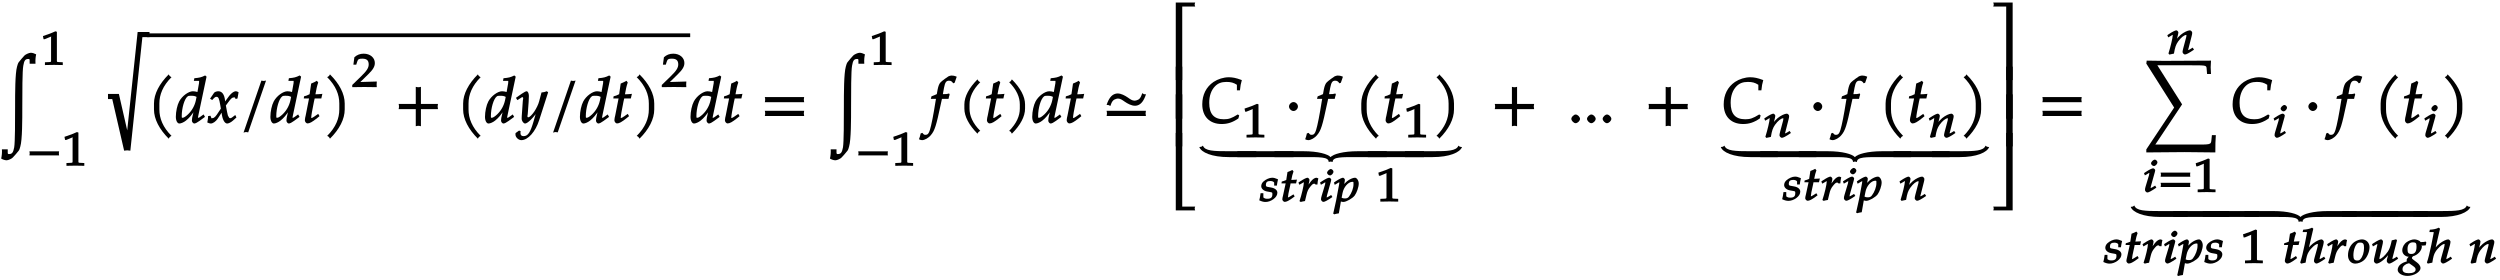
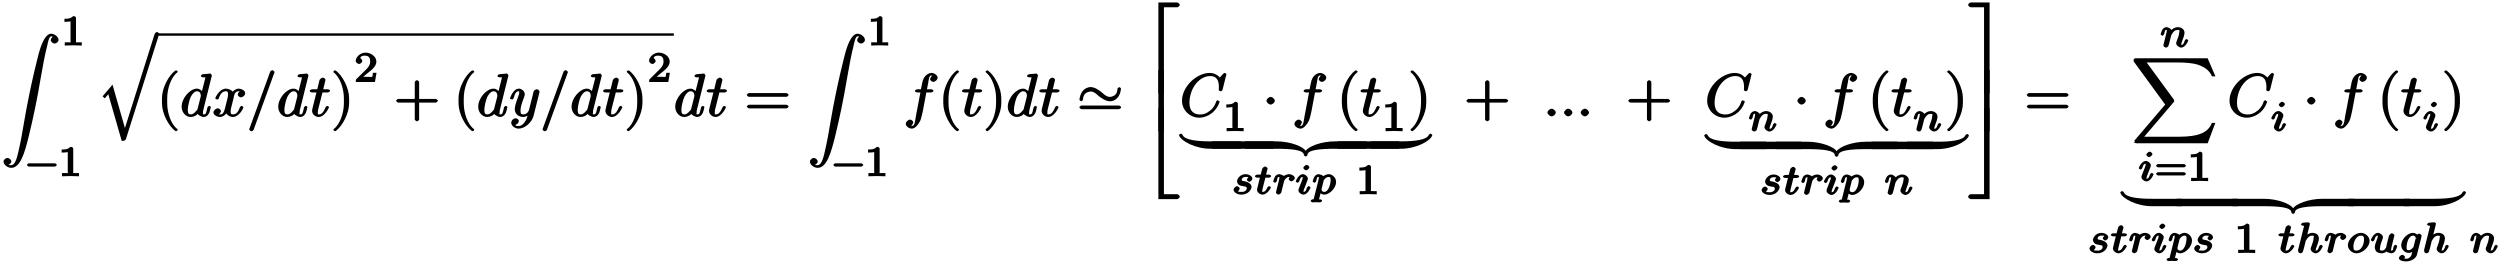
- <svg xmlns="http://www.w3.org/2000/svg" xmlns:xlink="http://www.w3.org/1999/xlink" width="636" height="71px" viewBox="0 0 477 53">
+ <svg xmlns="http://www.w3.org/2000/svg" xmlns:xlink="http://www.w3.org/1999/xlink" width="667px" height="71px" viewBox="0 0 500 53">
  <defs>
    <symbol overflow="visible" id="a">
-       <path d="M7.422-13.094c-.25-.14-.672-.281-.969-.281-.328 0-1.016.313-1.219.531-.406.453-.687.766-1.093 1.281-.141.188-.235.532-.313.813-.375 1.297-.375 5.078-.375 7.625 0 2.61 0 6.813-.172 7.797-.187 1-.406 1.297-1.031 1.281-.297-.016-.172-.25-.203-.906H.937a5.986 5.986 0 01-.14 1.766c.297.187.734.328 1.047.328.312 0 1-.313 1.187-.547.406-.453.703-.75 1.11-1.282.14-.171.234-.515.312-.812.375-1.281.375-5.063.375-7.625 0-2.594 0-6.813.188-7.781.171-1.016.39-1.313 1.03-1.281.282 0 .141.25.188.906h1.11c-.047-.797.031-1.36.125-1.766zm0 0" />
+       <path d="M11.469-15.281c0-.656-.844-1.25-1.5-1.25-.906 0-1.781 1.437-2.438 3.875-.031.125-1.656 6.125-2.984 13.953C4.25 3.125 3.89 5.109 3.5 6.78c-.219.875-.563 2.985-1.531 2.985-.422 0-.594-.047-.594-.047l-.125.031c.375-.016.766-.422.766-.719 0-.39-.485-.719-.766-.719s-.781.313-.781.735c0 .61.797 1.25 1.531 1.25 1.813 0 2.688-2.938 3.531-6.406A155.67 155.67 0 007.875-7.531c.438-2.547.89-4.938 1.297-6.485.14-.578.36-1.984.828-1.984.36 0 .516.188.344.016-.031.015-.438.406-.438.703 0 .406.5.719.781.719.282 0 .782-.313.782-.72zm0 0" />
    </symbol>
    <symbol overflow="visible" id="d">
-       <path d="M9.219-13.766v-.843H6.953L4.875 5h.281L3.375-2.797H1.297v.985h.812L4.375 8.03c.266-.047.422-.062.578-.062.156 0 .328.015.61.062l2.296-21.656h1.36zm0 0" />
+       <path d="M12.39-13.64c0-.126-.296-.376-.437-.376-.172 0-.437.297-.484.454L5.344 5.843h.39L3.063-3.484 1.077-1.156l.438.406.703-.828 2.687 9.344c.563 0 .766-.125.86-.422l6.562-20.75c.063-.172 0-.14 0-.14zm0 0" />
    </symbol>
    <symbol overflow="visible" id="e">
-       <path d="M4.563-8.781l-.188-.14c-.063-.063-.11-.126-.219-.329-1.781 1.781-2.812 3.719-2.812 5.563v1.124c0 1.86 1.031 3.797 2.812 5.579.11-.204.157-.266.219-.329.063-.062.125-.109.313-.203C3.046.844 2.374-.844 2.374-2.562v-1.126c0-1.703.672-3.39 2.313-5.03zm0 0" />
+       <path d="M4.156 2.719c0-.047-.078-.172-.11-.203-1.234-.922-2-3.22-2-5.141v-1c0-1.906.767-4.203 2-5.14a.457.457 0 00.11-.188c0-.063-.25-.25-.312-.25a1.01 1.01 0 00-.203.062C2.312-8.156 1-5.67 1-3.625v1C1-.578 2.313 1.906 3.64 2.906c.016.016.188.063.204.063.062 0 .312-.203.312-.25zm0 0" />
    </symbol>
    <symbol overflow="visible" id="f">
-       <path d="M5.875-8.86l-.219-.187c-.75.375-1.078.438-2.062.531l-.094.5h.75c.281 0 .25-.046.25.157 0 .109 0 .203-.016.296L4.188-5.89a3.109 3.109 0 00-.875-.14c-.829 0-2.063.906-2.61 1.937-.375.703-.64 1.938-.64 2.938C.063-.375.374.125.734.125c.313 0 .86-.234 1.266-.563.64-.515 1.031-.984 1.844-2.187l-.25-.094-.266 1.078c-.14.532-.203.907-.203 1.22 0 .25.25.546.453.546.219 0 .594-.203 1-.5l1.047-.766-.266-.468-.656.468c-.172.125-.25.172-.36.172-.093 0-.046.031-.046-.14 0-.094.031-.204.11-.547l1.515-7.157zM4.031-5.03l-.14.703A5.233 5.233 0 012.375-1.61c-.422.39-.781.64-1.016.64-.187 0-.171-.031-.171-.328 0-1.516.515-3.281 1.109-3.734.156-.125.281-.14.61-.14.53 0 .765.03 1.109.218zm0 0" />
+       <path d="M6.297-8.203s-.125-.36-.281-.36c-.188 0-1.313.11-1.516.141-.094 0-.375.203-.375.36 0 .14.313.265.484.265.579 0 .407-.047.407.078l-.047.235-.719 2.828h.406c-.218-.438-.765-.89-1.297-.89-1.406 0-3.078 1.89-3.078 3.64 0 1.125.86 2.031 1.781 2.031.25 0 .97-.078 1.422-.61.032.094.657.61 1.22.61.421 0 .827-.297 1.015-.688l.062-.093c.203-.438.297-1.094.297-1.094l.063-.094c0-.11-.297-.25-.329-.25-.125 0-.343.188-.375.344-.203.781-.218 1.36-.703 1.36-.328 0-.171-.188-.171-.422 0-.282.03-.375.078-.579l1.718-6.906zm-2.188 4.11c0 .062-.015.14-.03.202l-.595 2.344c-.062.203 0 .14-.187.344-.531.656-.875.812-1.203.812-.594 0-.578-.53-.578-1 0-.593.328-1.968.593-2.515.375-.703.782-1.11 1.266-1.11.766 0 .734.844.734.922zm0 0" />
    </symbol>
    <symbol overflow="visible" id="g">
-       <path d="M5.875-5.875c-.14-.078-.344-.156-.453-.156-.469 0-1.063.468-1.797 1.578l-.453.656.25.094-.078-.578c-.14-1.188-.594-1.75-1.297-1.75-.313 0-.688.14-.797.297L.484-4.61l.407.25c.437-.485.578-.61.812-.61.39 0 .516.36.719 1.532l.125.718-.438.656C1.594-1.25 1.297-.905.953-.905c-.172 0-.172.078-.203.015l-.188-.468-.453.062c0 .36-.03.516-.093.89-.032.141-.047.173-.063.329.219.125.531.203.672.203.39 0 .953-.375 1.328-.938l.906-1.406-.234-.094.125.829c.172 1.015.578 1.609 1 1.609.266 0 .75-.234 1.125-.578l.64-.578-.218-.469c-.578.453-.766.61-.953.61-.188 0-.25-.094-.453-.5.015.046-.11-.407-.172-.75L3.5-3.313l.39-.532c.563-.765.782-1.015 1.157-1.015.187 0 .187-.032.312.312l.36-.11.203-1.171zm0 0" />
+       <path d="M6.484-4.625c0-.625-.89-.922-1.296-.922-.688 0-1.25.672-1.235.61-.125-.36-.969-.61-1.312-.61-1.235 0-2.125 1.672-2.125 1.969 0 .125.468.219.468.219l-.125.03c.094 0 .329-.155.344-.25.406-1.28 1.016-1.437 1.422-1.437.219 0 .438-.03.438.672 0 .36-.204 1.172-.641 2.844-.203.734-.406 1.11-.938 1.11-.078 0-.218.03-.218.03-.079.016.375-.374.375-.703 0-.328-.454-.546-.641-.546-.36 0-.86.437-.86.828 0 .547.797.906 1.329.906.797 0 1.36-.86 1.39-.938l-.343-.093c.156.437.78 1.031 1.5 1.031 1.234 0 2.109-1.672 2.109-1.969 0-.11-.297-.25-.344-.25-.11 0-.328.188-.36.266-.39 1.281-1 1.437-1.374 1.437-.469 0-.469-.25-.469-.656 0-.266.063-.531.203-1.062l.406-1.625c.063-.313.157-1.282.985-1.282a.604.604 0 00.187-.046c.079 0-.359.421-.359.718 0 .188.328.547.656.547.266 0 .828-.344.828-.828zm0 0" />
    </symbol>
    <symbol overflow="visible" id="h">
-       <path d="M4.86-8.031c-.11.015-.204.031-.313.031-.094 0-.203-.016-.39-.063L.75 1.86c.297-.093.406-.109.5-.109.11 0 .203.016.39.063l3.407-9.891zm0 0" />
+       <path d="M5.516-8.86c0-.124-.297-.374-.438-.374-.11 0-.39.203-.422.296L.438 2.626c.093-.156.03-.031.03 0 0 .125.313.36.438.36.11 0 .39-.188.422-.282L5.531-8.859c-.078.156-.015.03-.015 0zm0 0" />
    </symbol>
    <symbol overflow="visible" id="i">
-       <path d="M3.703-5.516c-.453.047-.86.063-1.156.063.172-.984.297-1.578.531-2.25l-.25-.328a7.16 7.16 0 01-1.094.531l-.296 2.031c-.391.203-.704.328-1.063.407l-.047.406h1l-.64 3.25C.625-1.11.53-.813.53-.5c0 .297.266.61.5.61.422 0 .922-.282 1.86-1.032.218-.172.14-.125.437-.36l-.25-.437-.672.469c-.36.25-.484.313-.625.313-.093 0-.031.046-.031-.11 0-.297.156-1.234.516-3l.14-.61h1.266l.203-.89zm0 0" />
+       <path d="M4.14-5.156c0-.125-.312-.266-.53-.266H2.78c.39-1.562.453-1.797.453-1.875 0-.203-.328-.453-.53-.453-.032 0-.579.14-.688.563l-.422 1.765H.64c-.25 0-.563.14-.563.36 0 .156.297.28.531.28h.813C.594-1.515.547-1.311.547-1.093c0 .64.656 1.219 1.312 1.219 1.22 0 2.079-1.875 2.079-1.969 0-.11-.282-.25-.329-.25-.109 0-.328.172-.375.297C2.72-.547 2.281-.39 1.875-.39c-.25 0-.172-.03-.172-.421 0-.282.016-.375.063-.579l.859-3.39h.953c.25 0 .563-.125.563-.375zm0 0" />
    </symbol>
    <symbol overflow="visible" id="j">
-       <path d="M4.094-2.563v-1.124c0-1.844-1.016-3.782-2.813-5.563-.11.203-.156.266-.218.328-.063.047-.125.094-.313.203 1.64 1.64 2.313 3.328 2.313 5.031v1.126C3.063-.845 2.39.844.75 2.484c.188.094.25.141.313.204.062.062.109.124.218.328 1.797-1.782 2.813-3.72 2.813-5.579zm0 0" />
+       <path d="M3.64-2.625v-1c0-2.047-1.328-4.531-2.64-5.516a.774.774 0 00-.203-.062c-.063 0-.313.187-.313.25 0 .031.079.172.094.187 1.25.938 2.016 3.235 2.016 5.141v1c0 1.922-.766 4.219-2.016 5.14-.015.032-.094.157-.094.204 0 .047.25.25.313.25A.774.774 0 001 2.906c1.313-1 2.64-3.484 2.64-5.531zm0 0" />
    </symbol>
    <symbol overflow="visible" id="l">
-       <path d="M8.266-2.766a1.332 1.332 0 01-.047-.359c0-.11.015-.234.062-.484h-3.25v-3.266c-.25.063-.375.078-.484.078-.125 0-.25-.016-.5-.078v3.266H.78c.063.25.063.375.063.484 0 .125 0 .25-.063.5h3.266V.641c.25-.063.375-.079.5-.079.11 0 .234.016.484.079v-3.266h3.25zm0 0" />
+       <path d="M8.828-3.125c0-.125-.312-.36-.437-.36H5.078v-3.374c0-.141-.297-.375-.422-.375-.14 0-.453.234-.453.375v3.375H.906c-.125 0-.437.234-.437.359 0 .14.312.375.437.375h3.297V.625c0 .125.313.36.453.36.125 0 .422-.235.422-.36V-2.75h3.313c.125 0 .437-.234.437-.375zm0 0" />
    </symbol>
    <symbol overflow="visible" id="m">
-       <path d="M5.953-5.875l-.203-.156c-.375.14-.64.203-1.016.234l-.453 1.703c-.14.563-.531 1.344-.922 1.938-.421.61-.89 1.094-1.156 1.094-.265 0-.11-.438-.094-.594l.172-2.328c.031-.36.047-.829.047-1.157 0-.53-.219-.89-.422-.89-.156 0-.422.125-1 .515L-.14-4.78l.266.437.734-.453c.063-.047.125-.11.204-.11.312 0 .125.485.109.673L.969-1.328l-.016.484c-.015.5.36.969.656.969.454 0 1.547-1.047 2.438-2.39l-.234-.094-.579 2.03c-.609 2.126-1.078 2.86-1.906 2.86-.422 0-.61-.187-.61-.61 0-.062.016-.155.032-.343l-.297-.11-.672.485c-.015.156-.015.219-.015.281 0 .516.578 1.063 1.125 1.063 1.265 0 2.703-1.61 3.406-3.828L6-5.828zm0 0" />
+       <path d="M6.047-4.953c0-.219-.36-.469-.531-.469-.125 0-.454.11-.641.406-.016.047-.11.407-.156.625l-.235.954-.546 2.156c-.047.187-.36.89-1.141.89-.61 0-.547-.39-.547-.843 0-.547.203-1.282.61-2.344.187-.485.234-.625.234-.86 0-.53-.578-1.109-1.172-1.109C.782-5.547.14-3.687.14-3.578c0 .125.484.219.484.219l-.14.03c.124 0 .328-.155.39-.343.313-1.125.61-1.344 1.016-1.344.093 0 .093-.14.093.25 0 .297-.125.61-.203.829-.484 1.265-.687 1.953-.687 2.515 0 1.063.953 1.547 1.656 1.547.469 0 1-.234 1.344-.563L3.75-.53c-.156.61-.234 1.11-.719 1.734-.312.406-.61.719-1.172.719-.156 0-.515.094-.656-.234-.062 0 .234-.032.406-.188.11-.094.297-.36.297-.578 0-.375-.515-.547-.64-.547-.282 0-.875.313-.875.906 0 .594.734 1.172 1.468 1.172 1.235 0 2.657-1.219 3-2.578L6-4.688c.047-.171.047-.187.047-.265zm0 0" />
    </symbol>
    <symbol overflow="visible" id="n">
-       <path d="M8.266-4.078a1.419 1.419 0 01-.047-.36c0-.109.015-.234.062-.484h-7.5c.063.25.063.375.063.484 0 .125 0 .235-.063.5h7.5zm0 2.625a1.332 1.332 0 01-.047-.36c0-.109.015-.234.062-.484h-7.5c.063.25.063.375.063.485 0 .125 0 .25-.063.5h7.5zm0 0" />
+       <path d="M8.828-4.281c0-.125-.312-.375-.437-.375H.906c-.125 0-.437.25-.437.375 0 .14.312.375.437.375h7.485c.125 0 .437-.235.437-.375zm0 2.328c0-.14-.312-.375-.437-.375H.906c-.125 0-.437.234-.437.375 0 .125.312.36.437.36h7.485c.125 0 .437-.235.437-.36zm0 0" />
    </symbol>
    <symbol overflow="visible" id="o">
-       <path d="M4.938-8.875c-.204-.094-.547-.156-.844-.156-.125 0-.422.078-.578.156-.125.063-1.204.828-1.485 1.125-.265.25-.437.703-.578 1.39l-.156.876c-.36.171-.61.265-1.016.421l-.125.485h.985l-.094.531C.687-1.703.25.516-.016 1.343c-.218.704-.421.938-.859.938-.266 0-.313-.047-.578-.375l-.328.11c-.078.375-.203.859-.328 1.109.171.11.453.172.593.172.485 0 1.235-.406 1.688-.969.734-.86 1.016-1.781 1.906-5.984.063-.297.156-.656.203-.922h1.25c.063-.36.156-.64.219-.813l-.11-.234-.156.063c-.28.078-.406.078-1 .078h-.03l.218-1.204c.203-1.03.406-1.359.953-1.359.36 0 .578.14.797.5l.281-.11.313-.905.078-.235zm0 0" />
+       <path d="M6.797-7.734c0-.547-.75-.954-1.234-.954-.407 0-1.36.344-1.72 1.532-.077.25-.109.36-.374 1.734h-.64c-.235 0-.563.14-.563.36 0 .156.296.28.53.28h.563L2.484-.186c-.218 1.156-.218 2.109-.828 2.109-.047 0-.218.031-.218.031.187-.016.484-.578.484-.766 0-.265-.406-.546-.625-.546-.313 0-.86.406-.86.859 0 .531.72.953 1.22.953.655 0 1.312-.844 1.687-1.61.172-.343.5-1.89.515-1.968l.688-3.656h.875c.234 0 .547-.125.547-.375 0-.125-.313-.266-.516-.266h-.781c.11-.547.094-.531.234-1.219.047-.25.157-1.015.219-1.156l.063-.094c.109-.218.125-.265.375-.265.046 0 .203-.047.218-.031-.156.03-.484.578-.484.75 0 .28.422.546.64.546.313 0 .86-.39.86-.843zm0 0" />
    </symbol>
    <symbol overflow="visible" id="p">
-       <path d="M4.203-7.828a.735.735 0 01-.187-.14c-.063-.063-.11-.126-.22-.329-1.593 1.61-2.5 3.266-2.5 4.781v.797c0 1.516.907 3.172 2.5 4.781.11-.203.157-.265.22-.328.062-.062.125-.109.312-.203C2.875.063 2.281-1.344 2.281-2.719v-.797c0-1.39.594-2.78 2.047-4.25zm0 0" />
+       <path d="M8.828-1.813c0-.125-.312-.359-.437-.359H.906c-.125 0-.437.235-.437.36 0 .14.312.375.437.375h7.485c.125 0 .437-.235.437-.375zm-.031-3.75c0-.093-.266-.28-.328-.28-.094 0-.36.187-.36.265-.093 1.031-.39 1.39-1.203 1.64-.11.032-.234.047-.343.047-.625 0-1.063-.437-1.579-.875-.64-.546-1.5-1.093-2.28-1.093-.157 0-.329.03-.485.078C1.203-5.484.625-4.61.484-3.313c0 .094.282.282.36.282.078 0 .328-.188.328-.25.11-1.047.406-1.406 1.219-1.64.125-.032.234-.048.343-.048.625 0 1.063.422 1.563.875.656.532 1.531 1.078 2.297 1.078.156 0 .328-.015.5-.062 1-.297 1.578-1.188 1.703-2.485zm0 0" />
    </symbol>
    <symbol overflow="visible" id="q">
-       <path d="M3.766-2.719v-.797c0-1.515-.907-3.171-2.516-4.78-.11.202-.156.265-.203.327-.063.063-.125.11-.313.203 1.438 1.47 2.032 2.86 2.032 4.25v.797c0 1.375-.594 2.781-2.032 4.25.188.094.25.14.313.203.047.063.094.125.203.329C2.86.452 3.766-1.204 3.766-2.72zm0 0" />
+       <path d="M7.922-17.703c0-.203-.344-.485-.547-.485H3.641V0H4.75v-17.219h2.625c.203 0 .547-.281.547-.484zm0 0" />
    </symbol>
    <symbol overflow="visible" id="r">
-       <path d="M8.266-1.453a1.332 1.332 0 01-.047-.36c0-.109.015-.234.062-.484h-7.5c.063.25.063.375.063.485 0 .125 0 .25-.063.5h7.5zm-.157-4c-.078 0-.156-.016-.234-.031-.063-.032-.047-.032-.281-.188C7.25-4.656 7-4.438 6.437-4.282c-.109.032-.203.048-.296.048-.5 0-.875-.297-1.297-.594-.563-.39-1.297-.781-1.938-.781-.14 0-.297.015-.453.062-.75.203-1.281.938-1.672 2.125.266 0 .344.016.422.047.078.016.047.016.281.172.329-1 .61-1.235 1.172-1.39a.885.885 0 01.281-.048c.5 0 .86.297 1.297.594.563.39 1.297.781 1.954.781.14 0 .296-.015.453-.062.734-.203 1.265-.922 1.656-2.125zm0 0" />
+       <path d="M4.75-.125v-12.094H3.64V0h1.11zm0 0" />
    </symbol>
    <symbol overflow="visible" id="s">
-       <path d="M5.078-14.781H1.562V0h1.235v-14.031h2.469c-.079-.203-.094-.281-.094-.375 0-.078.016-.172.094-.375zm0 0" />
+       <path d="M7.922-.484c0-.204-.344-.5-.547-.5H4.75v-17.203H3.64V0h3.735c.203 0 .547-.281.547-.484zm0 0" />
    </symbol>
    <symbol overflow="visible" id="t">
-       <path d="M2.672-9.938h-1.11V0h1.235v-9.938zm0 0" />
+       <path d="M9.281-8.438c0-.03-.219-.25-.328-.25a.701.701 0 00-.328.172l-.672.75c0 .016-.672-.921-2-.921-2.672 0-5.562 2.765-5.562 5.546C.39-1.17 2.016.266 3.844.266c1.031 0 2.078-.516 2.703-1.063C7.657-1.78 7.922-2.969 7.922-3c0-.125-.203-.031-.203-.031l-.125-.219c-.078 0-.344.156-.36.25-.109.344-.328 1.094-1.156 1.797-.812.672-1.422.828-2.047.828-1.078 0-2.156-.484-2.156-2.344 0-.687.188-2.531 1.39-3.922C4-7.5 4.986-8.062 6.048-8.062c1.219 0 1.719.796 1.719 2.187 0 .469-.032.484-.032.61 0 .109.329.25.375.25.157 0 .36-.157.407-.376zm0 0" />
    </symbol>
    <symbol overflow="visible" id="u">
-       <path d="M5.219-.125a.648.648 0 01-.047-.25c0-.078.016-.156.094-.36h-2.47V-14.78H1.564V0h3.703zm0 0" />
+       <path d="M2.484-3.125c0-.344-.468-.766-.828-.766-.343 0-.828.422-.828.766 0 .36.485.766.828.766.36 0 .828-.407.828-.766zm0 0" />
    </symbol>
    <symbol overflow="visible" id="v">
-       <path d="M7.781-8.219c-.922-.344-1.593-.484-2.328-.484-.984 0-2.078.344-2.906.89C1.14-6.859.39-5.358.39-3.53c0 2.328 1.421 3.75 3.703 3.75C5.25.219 6.187-.094 7.28-.844l.157-.578-.266-.187c-1.234.765-1.75.921-2.672.921-1.89 0-2.781-1.015-2.781-3.14 0-1.328.375-2.406 1.11-3.156.546-.563 1.218-.829 2.171-.829.86 0 1.36.141 2 .547v1.063h.578c.078-.813.172-1.328.36-1.953zm0 0" />
+       <path d="M12.172 3.375V2.031H6.094C3.359 2.031.875 1.766.484.72.47.656.234.484.156.484c-.078 0-.36.204-.36.282 0 .015.063.14.032.125.406 1.093 3.235 2.625 6.266 2.625h6.078zm0 0" />
    </symbol>
    <symbol overflow="visible" id="w">
-       <path d="M2.516-3.125c0-.422-.407-.844-.844-.844-.422 0-.86.422-.86.844 0 .438.438.86.86.86.437 0 .844-.422.844-.86zm0 0" />
+       <path d="M12.078 3.375V2.031H-.203v1.485h12.281zm0 0" />
    </symbol>
    <symbol overflow="visible" id="x">
-       <path d="M10.563 2.11h-5.11C2.531 2.11.875 2.062.516 1.046c-.235.156-.204.172-.282.203-.078.016-.156.031-.406.063.36 1.015 2.36 1.921 5.625 1.921h5.25V2.11zm0 0" />
+       <path d="M23.938 2.031h-6.032c-2.984 0-5.468 1.094-5.937 1.906C11.484 3.125 9 2.032 6.03 2.032H-.203v1.485H6.03c3.094 0 5.578.218 5.578 1.25 0 .093.266.296.36.296.078 0 .344-.203.344-.296 0-1.032 2.484-1.25 5.593-1.25h6.235V2.03zm0 0" />
    </symbol>
    <symbol overflow="visible" id="y">
-       <path d="M10.578 3.094v-.985H-.14v1.125h10.72zm0 0" />
+       <path d="M12.156.766c0-.079-.265-.282-.344-.282-.078 0-.328.172-.343.235-.39 1.047-2.86 1.312-5.594 1.312H-.203v1.485h6.078c3.031 0 5.844-1.532 6.25-2.625-.031.015.031-.11.031-.125zm0 0" />
+     </symbol>
+     <symbol overflow="visible" id="E">
+       <path d="M2.484-.766c0-.343-.468-.765-.828-.765-.343 0-.828.422-.828.765 0 .344.485.766.828.766.36 0 .828-.422.828-.766zm0 0" />
+     </symbol>
+     <symbol overflow="visible" id="G">
+       <path d="M4.328-.125v-18.063H.594c-.203 0-.563.282-.563.485s.36.484.563.484h2.625V0h1.11zm0 0" />
+     </symbol>
+     <symbol overflow="visible" id="H">
+       <path d="M4.14-12.219H3.22V0h1.11v-12.219zm0 0" />
+     </symbol>
+     <symbol overflow="visible" id="I">
+       <path d="M4.328-.125v-18.063h-1.11V-.983H.595c-.203 0-.563.296-.563.5 0 .203.36.484.563.484h3.734zm0 0" />
+     </symbol>
+     <symbol overflow="visible" id="J">
+       <path d="M16.578 1.297h-.453c-.516 1.375-1.578 2.047-2.953 2.406-.25.063-1.422.375-3.719.375H2.578l5.89-6.906c.079-.094.157-.235.157-.297l-.047.094s0-.25-.094-.36l-5.406-7.39h6.25c1.61 0 2.703.172 2.797.187.656.094 1.547.266 2.5.86.297.203 1.047.64 1.516 1.734h.687l-1.562-3.625H1c-.266 0-.422.047-.547.297.016-.047.016.187.016.328L6.78-2.36.656 4.813c-.125.141.156.407.156.407l-.328-.11c0 .141.297.266.516.266h14.281l1.531-4.078zm0 0" />
+     </symbol>
+     <symbol overflow="visible" id="b">
+       <path d="M4.172-.156v-.469H3.64c-.829 0-.625.063-.625-.219v-4.64c0-.235-.235-.391-.563-.391-.578.578-1.203.531-1.75.531v.625c.406 0 1.11-.047 1.219-.11v3.985c0 .281.203.219-.625.219H.766v.64L2.469-.03l1.703.047zm0 0" />
+     </symbol>
+     <symbol overflow="visible" id="c">
+       <path d="M6.25-2.25c0-.094-.281-.328-.375-.328H.641c-.094 0-.375.234-.375.328s.28.328.375.328h5.234c.094 0 .375-.234.375-.328zm0 0" />
+     </symbol>
+     <symbol overflow="visible" id="k">
+       <path d="M4.234-1.844H3.75c-.047.344-.063.735-.172.813-.062.047-.562 0-.687 0H1.812c.563-.5.86-.735 1.36-1.125.625-.5 1.265-1.14 1.265-1.938 0-1-1.093-1.781-2.171-1.781-1.032 0-1.954.89-1.954 1.656 0 .422.579.625.657.625.203 0 .656-.297.656-.61 0-.14-.266-.593-.422-.593.188-.437.547-.469.938-.469.843 0 1.062.5 1.062 1.172 0 .735-.453 1.203-.719 1.5l-2.03 2C.374-.516.311-.39.311 0h3.844l.313-1.844zm0 0" />
    </symbol>
    <symbol overflow="visible" id="z">
-       <path d="M21.281 3.094v-.985h-5.484c-2.86 0-4.735.563-5.235 1.125-.5-.562-2.343-1.125-5.203-1.125h-5.5v1.125h5.5c3.188 0 4.844-.062 4.844.938.203-.078.297-.078.375-.078.078 0 .156 0 .375.078 0-1 1.656-.938 4.844-.938h5.484zm0 0" />
+       <path d="M4.14-3.125c0-.547-.812-.89-1.312-.89-1.312 0-1.75 1.124-1.75 1.39 0 .313.234.625.344.719.219.172.516.25 1.094.343.187.032.5-.015.5.391 0 .156-.032.36-.375.563-.329.187-.594.14-.688.14-.344 0-.672-.031-.703-.062-.031 0 .36-.375.36-.61 0-.203-.36-.468-.532-.468-.234 0-.687.359-.687.718 0 .5.734.97 1.546.97 1.547 0 2.047-1.204 2.047-1.532 0-.781-1.062-1.078-1.375-1.14-.078-.016-.28-.048-.328-.063-.312-.063-.25-.078-.25-.266 0-.187.078-.297.266-.422.219-.14.375-.11.515-.11.172 0 .47-.015.516.048.063-.016-.281.328-.281.484 0 .203.375.438.484.438.094 0 .61-.22.61-.641zm0 0" />
    </symbol>
    <symbol overflow="visible" id="A">
-       <path d="M10.578 1.297c-.078-.016-.172-.031-.234-.047-.094-.031-.063-.047-.281-.203-.376 1.016-2.032 1.062-4.938 1.062H-.141v1.125h5.266c3.25 0 5.25-.906 5.625-1.921zm0 0" />
-     </symbol>
-     <symbol overflow="visible" id="G">
-       <path d="M2.313-.766c0-.359-.454-.828-.829-.828-.359 0-.828.469-.828.828 0 .36.469.829.813.829.39 0 .843-.454.843-.829zm0 0" />
-     </symbol>
-     <symbol overflow="visible" id="I">
-       <path d="M4.656-.125v-14.656H.953c.078.203.094.297.094.375 0 .094-.016.172-.094.375h2.469V0h1.234zm0 0" />
-     </symbol>
-     <symbol overflow="visible" id="J">
-       <path d="M4.656-.125v-9.813H3.422V0h1.234zm0 0" />
+       <path d="M3.39-3.656c0-.11-.312-.266-.453-.266h-.562l.281-1.094c0-.03.031-.078.031-.109 0-.156-.328-.422-.5-.422-.218 0-.546.297-.609.516-.047.203.063-.188-.281 1.11H.625c-.172 0-.484.155-.484.343 0 .11.312.265.468.265h.532L.687-1.484c-.046.203-.125.5-.125.609 0 .5.641.953 1.11.953.937 0 1.672-1.328 1.672-1.437 0-.11-.328-.266-.344-.266-.11 0-.313.172-.39.313-.235.53-.454.843-.907.843-.172 0-.094.047-.094-.25 0-.078.047-.265.063-.344l.562-2.25h.688c.156 0 .469-.156.469-.343zm0 0" />
+     </symbol>
+     <symbol overflow="visible" id="B">
+       <path d="M4.5-3.234c0-.438-.672-.782-1.094-.782-.437 0-.969.235-1.094.375-.03-.125-.75-.375-.953-.375-.312 0-.671.25-.812.485-.188.328-.36.922-.36.953 0 .11.329.281.344.281.125 0 .344-.187.39-.422.141-.5.079-.734.407-.734.219 0 .078.015.078.25 0 .156-.078.469-.14.687l-.188.75L.812-.687c-.03.109-.078.312-.078.343 0 .188.36.422.485.422s.5-.234.578-.39c.016-.063.11-.422.156-.641l.219-.89c.015-.063.203-.813.219-.86.015-.063.203-.36.468-.563.094-.062.172-.187.532-.187.078 0 .14-.047.062-.094.125-.031-.172.36-.172.5 0 .188.344.469.531.469.204 0 .688-.313.688-.656zm0 0" />
+     </symbol>
+     <symbol overflow="visible" id="C">
+       <path d="M2.922-5.39c0-.141-.313-.485-.547-.485-.219 0-.672.375-.672.625 0 .14.313.469.547.469.234 0 .672-.39.672-.61zm.219 4.03c0-.109-.313-.265-.344-.265-.11 0-.328.203-.375.297-.188.672-.344.86-.672.86-.172 0 0 .046 0-.141 0-.188.063-.344.14-.532l.266-.671.406-1.063a.794.794 0 00.047-.266c0-.39-.546-.875-1-.875-.828 0-1.421 1.297-1.421 1.438 0 .11.328.281.343.281.125 0 .344-.203.36-.297.218-.719.375-.86.687-.86.14 0 0-.093 0 .126 0 .203-.047.328-.25.844L.797-1.141c-.031.11-.078.22-.078.36 0 .39.547.86 1 .86.843 0 1.422-1.313 1.422-1.438zm0 0" />
+     </symbol>
+     <symbol overflow="visible" id="D">
+       <path d="M4.875-2.453c0-.985-.89-1.563-1.469-1.563-.515 0-1.11.407-1.094.391-.03-.125-.703-.39-.953-.39-.328 0-.687.265-.812.5-.172.28-.36.89-.36.937 0 .11.329.281.344.281.125 0 .344-.187.39-.422.141-.484.079-.734.407-.734.219 0 .078.015.078.25 0 .094-.031.203-.031.25L.422.859C.359 1.094.547 1 .219 1c-.11 0-.438.172-.438.344 0 .093.281.281.328.281.22 0 .5-.031.72-.031.28 0 .609.031.874.031.078 0 .375-.188.375-.344 0-.11-.312-.281-.422-.281-.187 0-.203.172-.203.063 0-.047.063-.266.094-.391l.312-1.235-.359.11c.094.172.516.531 1.016.531 1.015 0 2.359-1.281 2.359-2.531zm-1.094-.36c0 .344-.125 1.094-.375 1.579-.203.406-.469.765-.89.765-.594 0-.547-.484-.547-.562 0-.047.031-.094.031-.14l.406-1.641c.438-.563.703-.641.985-.641.312 0 .39.078.39.64zm0 0" />
+     </symbol>
+     <symbol overflow="visible" id="F">
+       <path d="M5.719-1.36c0-.109-.313-.265-.344-.265-.11 0-.328.203-.36.297-.202.672-.343.86-.687.86-.172 0 0 .046 0-.141 0-.188.047-.297.188-.672.109-.266.453-1.14.453-1.61 0-.812-.86-1.125-1.297-1.125-.703 0-1.313.485-1.563.813l.36.11c-.063-.579-.766-.923-1.11-.923-.359 0-.703.313-.812.5-.188.313-.36.907-.36.938 0 .11.329.281.344.281.125 0 .344-.187.39-.422.141-.484.079-.734.407-.734.219 0 .078.015.078.25 0 .156-.078.469-.14.687l-.188.75L.812-.687c-.03.109-.078.312-.078.343 0 .188.36.422.485.422.156 0 .437-.14.468-.219.047-.078.188-.468.22-.64l.187-.75.14-.563c.094-.344.047-.297.282-.64.234-.329.484-.72 1.125-.72.484 0 .28.267.28.423 0 .5-.358 1.437-.5 1.781-.093.234-.124.313-.124.453 0 .438.578.875 1.015.875.829 0 1.407-1.312 1.407-1.437zm0 0" />
    </symbol>
    <symbol overflow="visible" id="K">
-       <path d="M4.656-.125v-14.656H3.422V-.734H.953c.078.203.094.28.094.359 0 .094-.016.172-.094.375h3.703zm0 0" />
+       <path d="M6.25-3.063c0-.093-.281-.328-.375-.328H.641c-.094 0-.375.235-.375.329 0 .093.28.328.375.328h5.234c.094 0 .375-.235.375-.329zm0 1.626c0-.094-.281-.329-.375-.329H.641c-.094 0-.375.235-.375.329 0 .093.28.328.375.328h5.234c.094 0 .375-.235.375-.329zm0 0" />
    </symbol>
    <symbol overflow="visible" id="L">
-       <path d="M13.938 2.344h-.61l-.094.937c-.093.922-.156.86-3.625.86H2.531l5.11-7.672-4.72-7.453h5.767c3.343 0 3.578-.032 3.624.53l.094 1.126h.75a16.115 16.115 0 01-.062-1.281c0-.36.015-.61.062-1.266l-8.984.047-3.281-.047-.079.563 5.313 8.39L.812 5.063v.578l7.344-.063 5.828.063c0-1.344.016-2.407.094-3.297zm0 0" />
-     </symbol>
-     <symbol overflow="visible" id="b">
-       <path d="M4.266-.11V-.5l-.657-.031c-.515-.031-.468.015-.468-.453v-5.329l-.282-.093c-.625.297-1.312.562-2.375.906l.11.594h.234l1.25-.516.031-.016c.047 0-.078-.046-.078.172v4.282c0 .468.047.421-.469.453L.86-.5v.531L2.594 0l1.672.031zm0 0" />
-     </symbol>
-     <symbol overflow="visible" id="c">
-       <path d="M6.156-2.078c-.015-.094-.015-.172-.015-.266 0-.094 0-.172.046-.39H.516c.046.218.062.296.062.39 0 .094-.015.172-.062.39h5.671zm0 0" />
-     </symbol>
-     <symbol overflow="visible" id="k">
-       <path d="M4.75-.11c-.016-.187-.016-.265-.016-.39s0-.203.032-.547l-3.141.094 1.5-1.469c.938-.906 1.266-1.5 1.266-2.156 0-1.016-.891-1.781-2.125-1.781-.688 0-1.282.218-1.782.687L.297-4.266h.547l.172-.546c.156-.516.359-.594 1-.594.828 0 1.203.343 1.203 1.093 0 .657-.36 1.22-1.453 2.282L.078-.391v.422L2.391 0l2.375.031zm0 0" />
-     </symbol>
-     <symbol overflow="visible" id="B">
-       <path d="M3.406-4.297c-.36-.156-.64-.234-.953-.234-.5 0-1.203.297-1.672.734-.25.235-.406.547-.406.875 0 .485.469.906 1.11 1.016l.609.11c.422.077.406.093.406.437 0 .593-.281.843-.969.843-.343 0-.515-.062-.75-.25v-.812H.25C.172-.984.125-.688 0-.218c.547.25.86.312 1.203.312.484 0 1.031-.188 1.516-.547.484-.36.734-.781.734-1.219 0-.484-.453-.86-1.156-.984l-.422-.078c-.578-.094-.61-.11-.61-.47 0-.468.266-.702.829-.702.39 0 .64.125.75.297v.578h.515c.063-.438.094-.672.22-1.188zm0 0" />
-     </symbol>
-     <symbol overflow="visible" id="C">
-       <path d="M3.078-4.156c-.375.031-.703.047-.89.047.124-.688.234-1.125.421-1.625l-.234-.282c-.344.172-.484.25-.922.407L1.22-4.094a5.586 5.586 0 01-.86.297l-.046.344h.796L.594-1.078C.547-.86.469-.641.469-.406c0 .219.265.484.453.484.328 0 .765-.203 1.531-.765.172-.125.11-.094.375-.282l-.234-.39L2-.984c-.297.171-.36.218-.484.218-.063 0 .03.063.03-.046 0-.22.11-.907.423-2.22l.078-.421h1.047l.172-.719zm0 0" />
-     </symbol>
-     <symbol overflow="visible" id="D">
-       <path d="M3.797-4.469c-.11-.047-.156-.062-.203-.062-.297 0-.703.25-1.063.703-.328.437-.656.86-.906 1.328l.266.11.265-1.126c.031-.187.11-.39.11-.593 0-.188-.235-.422-.375-.422-.204 0-.672.218-1.391.687l-.344.235.172.421.5-.28c.266-.173.266-.173.344-.173.11 0 .016-.062.016.063 0 .515-.422 2.328-.829 3.515l.235.157c.25-.078.469-.11.812-.172l.282-1.172c.171-.734.343-1.11.765-1.61.328-.39.485-.53.703-.53.14 0 .125 0 .266.156h.36c.03-.47.077-.75.171-1.172zm0 0" />
-     </symbol>
-     <symbol overflow="visible" id="E">
-       <path d="M2.516-.984l-.157-.25-.406.25c-.297.171-.375.218-.469.218-.078 0 .016.063.016-.046 0-.079.016-.157.063-.344l.75-2.688c.046-.156.062-.234.062-.328 0-.14-.234-.36-.39-.36-.22 0-.688.22-1.407.688l-.344.235.172.421.5-.28c.266-.173.266-.173.344-.173.11 0 0-.062 0 .047 0 .078-.031.266-.063.39l-.64 2.126c-.094.281-.125.5-.125.687 0 .204.266.47.437.47.266 0 .72-.235 1.735-.923zm.28-4.72c0-.202-.28-.484-.483-.484-.297 0-.735.422-.735.72 0 .218.313.5.547.5.313 0 .672-.391.672-.735zm0 0" />
-     </symbol>
-     <symbol overflow="visible" id="F">
-       <path d="M4.719-3.406C4.719-4 4.344-4.531 4-4.531c-.406 0-1.016.281-1.531.687-.375.313-.578.531-.938 1.063l.266.094.234-1.047c.031-.157.047-.297.047-.391 0-.172-.234-.406-.36-.406-.202 0-.687.218-1.405.687l-.329.235.157.437.5-.297c.28-.172.28-.172.375-.172.078 0 0-.062 0 .063 0 .078-.032.25-.047.344L.406-.204l-.469 2.126-.093.39.203.141c.25-.078.437-.125.875-.187l.39-2.25L1.282 0c.25.078.405.094.5.094.546 0 1.75-.672 2.171-1.235.39-.546.766-1.609.766-2.265zm-1 .125c0 .719-.344 1.672-.86 2.344-.187.25-.39.359-.765.359-.313 0-.438-.031-.64-.14l.171-.876c.203-1.125 1.078-2.156 1.89-2.156.25 0 .204.063.204.469zm0 0" />
-     </symbol>
-     <symbol overflow="visible" id="H">
-       <path d="M5.14-.984l-.156-.25-.406.25c-.281.156-.375.218-.469.218-.062 0 .016.063.016-.046 0-.032-.031-.032.031-.157l.625-2.453c.078-.25.11-.5.11-.656 0-.203-.25-.453-.438-.453-.406 0-1.187.375-1.766.86-.359.312-.64.608-1.124 1.25l.265.108.36-1.421c.046-.172.062-.266.062-.375 0-.188-.234-.422-.375-.422-.203 0-.703.234-1.39.687l-.344.235.172.421.5-.28c.343-.22.265-.188.343-.188.094 0 .016-.047.016.078 0 .453-.406 2.156-.813 3.453l.172.219c.313-.078.531-.125.875-.188.203-1.218.375-1.703.797-2.312.531-.735 1.14-1.25 1.578-1.25.094 0 0-.063 0 .078 0 .156-.015.344-.11.625l-.5 1.875c-.077.328-.124.531-.124.672 0 .219.265.484.453.484.25 0 .703-.219 1.734-.922zm0 0" />
+       <path d="M5.406-1.36c0-.109-.328-.265-.343-.265-.125 0-.344.203-.375.297-.188.672-.344.86-.672.86-.188 0 0 .046 0-.141 0-.188.03-.297.187-.672.11-.266.438-1.14.438-1.61 0-.14-.063-.609-.375-.843-.141-.11-.516-.282-.922-.282-.61 0-1.203.391-1.516.75l.36.11.64-2.594c-.062.125-.031.016-.031.016l.062-.125c0-.032-.234-.266-.343-.266-.157 0-.86.063-1.063.078-.078.016-.39.172-.39.36 0 .109.312.265.421.265.407 0 .188-.094.188-.031 0 .062-.016.11-.031.187L.453-.53c-.031.156.313.312.313.312L.422-.344c0 .125.312.422.484.422.094 0 .406-.078.5-.25.016-.047.157-.469.203-.656l.188-.735.14-.578c.079-.312.016-.203.188-.468.266-.407.531-.844 1.188-.844.468 0 .28.219.28.422 0 .5-.359 1.437-.484 1.781-.093.234-.125.313-.125.453 0 .438.579.875 1 .875.844 0 1.422-1.312 1.422-1.437zm0 0" />
    </symbol>
    <symbol overflow="visible" id="M">
-       <path d="M6.156-3.047c-.015-.094-.015-.187-.015-.265 0-.094 0-.188.046-.407H.516c.046.219.062.313.062.406 0 .079-.015.172-.062.391h5.671zm0 1.938c-.015-.079-.015-.172-.015-.266 0-.078 0-.172.046-.39H.516c.046.218.062.312.062.39 0 .094-.015.188-.062.406h5.671zm0 0" />
+       <path d="M4.656-2.39c0-.922-.906-1.626-1.718-1.626-1.25 0-2.626 1.329-2.626 2.47 0 .843.813 1.624 1.735 1.624 1.187 0 2.61-1.266 2.61-2.469zm-1.11-.297c0 .203-.03.921-.405 1.5-.313.5-.672.718-1.094.718-.406 0-.625-.11-.625-.765 0-.344.094-1.047.422-1.532.36-.515.703-.687 1.078-.687.453 0 .625.14.625.765zm0 0" />
    </symbol>
    <symbol overflow="visible" id="N">
-       <path d="M4.734-.984l-.156-.25-.406.25c-.281.156-.375.218-.469.218-.078 0 .016.063.016-.046 0-.079.015-.157.062-.344l.625-2.266c.047-.234.11-.5.11-.656 0-.188-.266-.453-.438-.453-.328 0-1.031.328-1.64.797-.329.265-.485.421-.938.937l-.203.219.266.11.953-4.095-.235-.203c-.531.25-.89.329-1.703.391l-.094.453h.641c.234 0 .172-.078.172.078 0 .063 0 .14-.016.203L.875-3.562C.609-2.234.235-.704.015-.126l.172.219.86-.188c.172-1.125.297-1.562.578-2.031.422-.719 1.313-1.531 1.719-1.531.125 0 .047-.063.047.062 0 .156-.047.485-.141.781l-.484 1.735c-.094.312-.125.516-.125.687 0 .204.265.47.453.47.234 0 .703-.22 1.719-.923zm0 0" />
+       <path d="M5.469-1.36c0-.109-.328-.265-.36-.265-.109 0-.328.188-.39.422-.094.39-.047.734-.39.734-.22 0-.079-.031-.079-.25 0-.14.078-.453.125-.656l.188-.766.187-.734c.063-.219.156-.578.156-.625 0-.172-.343-.422-.5-.422-.297 0-.578.39-.64.656l-.438 1.75c-.031.172-.047.375-.062.391-.172.25-.344.656-.875.656-.579 0-.36-.39-.36-.531 0-.5.235-1.094.469-1.703.063-.172.11-.297.11-.422 0-.438-.579-.89-1-.89-.844 0-1.423 1.312-1.423 1.437 0 .11.329.281.344.281.125 0 .344-.203.36-.297.203-.687.359-.86.687-.86.14 0 0-.077 0 .126s-.062.375-.14.562C.984-1.609.984-1.359.984-1.14c0 .141.047.641.36.922.25.188.718.297 1.015.297.532 0 .954-.328 1-.36.063.188.844.36.938.36.281 0 .64-.203.797-.484a4.99 4.99 0 00.375-.953zm0 0" />
    </symbol>
    <symbol overflow="visible" id="O">
-       <path d="M4.203-3.063c0-.828-.64-1.468-1.437-1.468-.407 0-.985.187-1.407.468-.78.516-1.265 1.5-1.265 2.579 0 .937.594 1.578 1.39 1.578.532 0 1.22-.266 1.641-.64.61-.516 1.078-1.626 1.078-2.516zm-1.047.141c0 .86-.25 1.688-.687 2.156-.156.188-.297.266-.594.266-.563 0-.75-.266-.75-.969 0-1 .344-1.984.813-2.343.125-.094.25-.11.484-.11.578 0 .734.266.734 1zm0 0" />
-     </symbol>
-     <symbol overflow="visible" id="P">
-       <path d="M5.125-.984l-.156-.25-.407.25c-.234.14-.359.203-.484.203-.062 0 .031.062.031-.031 0-.11.032-.235.063-.344l.812-3.188-.156-.203-.844.203-.125.547c-.156.672-.343 1.172-.609 1.578C2.672-1.406 2.016-.78 1.625-.78c-.094 0 .016.047.016-.11 0-.125.015-.218.078-.453l.547-2.39c.03-.141.046-.266.046-.391 0-.172-.218-.406-.359-.406-.203 0-.672.218-1.406.687l-.328.235.172.421.484-.28c.281-.173.281-.173.36-.173.093 0 0-.062 0 .047 0 .031 0 .11-.016.156L.609-.812a3.115 3.115 0 00-.03.421c0 .204.296.485.484.485.625 0 1.89-1.016 2.703-2.25L3.5-2.25 3.14-.984a1.84 1.84 0 00-.109.578c0 .219.266.5.453.5.25 0 .704-.25 1.72-.938zm0 0" />
-     </symbol>
-     <symbol overflow="visible" id="Q">
-       <path d="M5-4l-.063-.11c-.343.079-.546.094-.984.094-.125-.187-.328-.312-.562-.39a1.952 1.952 0 00-.657-.125c-.39 0-.984.203-1.406.5-.547.375-.875.984-.875 1.61 0 .671.594 1.218 1.344 1.218.078 0 .187 0 .297-.016l-.125-.218-.39.328c-.157.14-.298.39-.298.515 0 .094.094.281.047.25C.906-.219.484-.047.125.234c-.328.25-.547.688-.547 1.047 0 .625.828 1.157 1.875 1.157 1.25 0 2.484-.766 2.484-1.5 0-.313-.234-.735-.656-1.047l-.578-.438c-.328-.234-.406-.297-.406-.469 0-.078.015-.078.156-.234.016-.047.031-.047.031-.063.86-.187 1.704-1.062 1.704-1.843 0-.078 0-.156-.047-.328l.109.14h.078c.156 0 .25-.015.594-.047l.125-.515zM3 1.234c0 .454-.516.688-1.313.688C.907 1.922.5 1.688.5 1.156.5.813.625.594.938.36c.25-.187.359-.234.812-.343l.672.468c.437.313.578.454.578.75zm.172-4.375c0 .907-.297 1.391-.969 1.391-.594 0-.75-.234-.75-.922 0-.844.344-1.297 1.047-1.297.563 0 .672.188.672.828zm0 0" />
+       <path d="M4.703-3.422c0-.187-.36-.437-.5-.437-.187 0-.562.328-.594.484l.36-.11c-.156-.218-.578-.53-1.016-.53C1.906-4.016.61-2.736.61-1.532.61-.671 1.406 0 2.08 0c.39 0 .905-.234 1.202-.5l-.36-.11c-.14.532-.046.22-.187.75-.093.36-.093.47-.406.75-.375.313-.578.266-.781.266-.39 0-.5-.031-.656-.062v.328c.218-.11.484-.469.484-.578C1.375.64 1 .375.844.375c-.235 0-.688.344-.688.656 0 .516.922.672 1.39.672C2.86 1.703 3.642.875 3.75.406l.922-3.656c.031-.125-.047-.063-.047-.063zm-.86.64s-.343-.093-.374 0l-.375 1.516c-.031.125.015.032-.125.188-.281.36-.547.531-.86.531-.421 0-.421-.203-.421-.64 0-.375.156-1.188.375-1.563.359-.578.609-.703.89-.703.594 0 .547.469.547.547zm0 0" />
    </symbol>
  </defs>
-   <use xlink:href="#a" x="-.572" y="23.317" />
-   <use xlink:href="#b" x="7.713" y="12.255" />
-   <use xlink:href="#c" x="5.095" y="31.481" />
-   <use xlink:href="#b" x="11.819" y="31.481" />
-   <use xlink:href="#d" x="19.308" y="20.591" />
-   <path d="M28.035 6.602h103.653" fill="none" stroke-width=".717" stroke="#000" stroke-miterlimit="10" />
-   <use xlink:href="#e" x="28.035" y="23.317" />
-   <use xlink:href="#f" x="33.487" y="23.317" />
-   <use xlink:href="#g" x="39.596" y="23.317" />
-   <use xlink:href="#h" x="45.717" y="23.317" />
-   <use xlink:href="#f" x="51.527" y="23.317" />
-   <use xlink:href="#i" x="57.636" y="23.317" />
-   <use xlink:href="#j" x="61.677" y="23.317" />
-   <use xlink:href="#k" x="67.129" y="16.475" />
-   <use xlink:href="#l" x="75.282" y="23.318" />
-   <use xlink:href="#e" x="87.022" y="23.318" />
-   <use xlink:href="#f" x="92.474" y="23.318" />
-   <use xlink:href="#m" x="98.583" y="23.318" />
-   <use xlink:href="#h" x="104.775" y="23.318" />
-   <use xlink:href="#f" x="110.586" y="23.318" />
-   <use xlink:href="#i" x="116.695" y="23.318" />
-   <use xlink:href="#j" x="120.736" y="23.318" />
-   <use xlink:href="#k" x="126.19" y="16.475" />
-   <use xlink:href="#f" x="131.687" y="23.318" />
-   <use xlink:href="#i" x="137.784" y="23.318" />
-   <use xlink:href="#n" x="145.149" y="23.318" />
-   <use xlink:href="#a" x="157.558" y="23.318" />
-   <use xlink:href="#b" x="165.85" y="12.255" />
-   <use xlink:href="#c" x="163.232" y="31.481" />
-   <use xlink:href="#b" x="169.956" y="31.481" />
-   <use xlink:href="#o" x="177.445" y="23.318" />
-   <use xlink:href="#p" x="182.705" y="23.318" />
-   <use xlink:href="#i" x="187.774" y="23.318" />
-   <use xlink:href="#q" x="191.815" y="23.318" />
-   <use xlink:href="#f" x="196.884" y="23.318" />
-   <use xlink:href="#i" x="202.993" y="23.318" />
-   <use xlink:href="#r" x="210.358" y="23.318" />
-   <use xlink:href="#s" x="222.774" y="15.146" />
-   <use xlink:href="#t" x="222.774" y="22.528" />
-   <use xlink:href="#t" x="222.774" y="27.812" />
-   <use xlink:href="#u" x="222.774" y="40.025" />
-   <use xlink:href="#v" x="229.003" y="23.318" />
-   <use xlink:href="#b" x="236.977" y="26.092" />
-   <use xlink:href="#w" x="245.13" y="23.318" />
-   <use xlink:href="#o" x="251.132" y="23.318" />
-   <use xlink:href="#e" x="258.388" y="23.318" />
-   <use xlink:href="#i" x="263.84" y="23.318" />
-   <use xlink:href="#b" x="267.832" y="26.092" />
-   <use xlink:href="#j" x="273.329" y="23.317" />
-   <use xlink:href="#x" x="229.003" y="26.617" />
-   <use xlink:href="#y" x="236.224" y="26.617" />
-   <use xlink:href="#z" x="243.313" y="26.617" />
-   <use xlink:href="#y" x="261.115" y="26.617" />
-   <use xlink:href="#A" x="268.204" y="26.617" />
-   <use xlink:href="#B" x="240.268" y="38.316" />
-   <use xlink:href="#C" x="244.196" y="38.316" />
-   <use xlink:href="#D" x="247.584" y="38.316" />
-   <use xlink:href="#E" x="251.627" y="38.316" />
-   <use xlink:href="#F" x="254.529" y="38.316" />
-   <use xlink:href="#b" x="262.509" y="38.316" />
-   <use xlink:href="#l" x="284.426" y="23.318" />
-   <use xlink:href="#G" x="299.155" y="23.318" />
-   <use xlink:href="#G" x="302.144" y="23.318" />
-   <use xlink:href="#G" x="305.132" y="23.318" />
-   <use xlink:href="#l" x="313.764" y="23.318" />
-   <use xlink:href="#v" x="328.493" y="23.318" />
-   <use xlink:href="#H" x="336.476" y="26.092" />
-   <use xlink:href="#w" x="345.169" y="23.318" />
-   <use xlink:href="#o" x="351.171" y="23.318" />
-   <use xlink:href="#e" x="358.427" y="23.318" />
-   <use xlink:href="#i" x="363.879" y="23.318" />
-   <use xlink:href="#H" x="367.871" y="26.092" />
-   <use xlink:href="#j" x="373.907" y="23.317" />
-   <use xlink:href="#x" x="328.502" y="26.617" />
-   <use xlink:href="#y" x="335.986" y="26.617" />
-   <use xlink:href="#z" x="343.35" y="26.617" />
-   <use xlink:href="#y" x="361.415" y="26.617" />
-   <use xlink:href="#A" x="368.779" y="26.617" />
-   <use xlink:href="#B" x="340.037" y="38.104" />
-   <use xlink:href="#C" x="343.965" y="38.104" />
-   <use xlink:href="#D" x="347.353" y="38.104" />
-   <use xlink:href="#E" x="351.396" y="38.104" />
-   <use xlink:href="#F" x="354.298" y="38.104" />
-   <use xlink:href="#H" x="362.278" y="38.104" />
-   <use xlink:href="#I" x="379.359" y="15.146" />
-   <use xlink:href="#J" x="379.359" y="22.528" />
-   <use xlink:href="#J" x="379.359" y="27.812" />
-   <use xlink:href="#K" x="379.359" y="40.024" />
-   <use xlink:href="#n" x="388.909" y="23.318" />
-   <use xlink:href="#H" x="413.383" y="10.195" />
-   <use xlink:href="#L" x="408.703" y="23.317" />
-   <use xlink:href="#E" x="408.84" y="36.522" />
-   <use xlink:href="#M" x="411.733" y="36.522" />
-   <use xlink:href="#b" x="418.456" y="36.522" />
-   <use xlink:href="#v" x="425.592" y="23.318" />
-   <use xlink:href="#E" x="433.566" y="26.091" />
-   <use xlink:href="#w" x="439.623" y="23.318" />
-   <use xlink:href="#o" x="445.625" y="23.318" />
-   <use xlink:href="#e" x="452.881" y="23.318" />
-   <use xlink:href="#i" x="458.333" y="23.318" />
-   <g>
-     <use xlink:href="#E" x="462.325" y="26.091" />
-   </g>
-   <g>
-     <use xlink:href="#j" x="465.725" y="23.317" />
-   </g>
-   <g>
-     <use xlink:href="#x" x="406.711" y="38.036" />
-   </g>
-   <g>
-     <use xlink:href="#y" x="414.781" y="38.036" />
-   </g>
-   <g>
-     <use xlink:href="#y" x="420.424" y="38.036" />
-   </g>
-   <g>
-     <use xlink:href="#z" x="428.374" y="38.036" />
-   </g>
-   <g>
-     <use xlink:href="#y" x="447.012" y="38.036" />
-   </g>
-   <g>
-     <use xlink:href="#y" x="452.655" y="38.036" />
-   </g>
-   <g>
-     <use xlink:href="#A" x="460.605" y="38.036" />
-   </g>
-   <g>
-     <use xlink:href="#B" x="401.316" y="50.08" />
-     <use xlink:href="#C" x="405.244" y="50.08" />
-     <use xlink:href="#D" x="408.632" y="50.08" />
-   </g>
-   <g>
-     <use xlink:href="#E" x="412.666" y="50.08" />
-   </g>
-   <g>
-     <use xlink:href="#F" x="415.568" y="50.08" />
-     <use xlink:href="#B" x="420.567" y="50.08" />
-   </g>
-   <g>
-     <use xlink:href="#b" x="427.485" y="50.08" />
-   </g>
-   <g>
-     <use xlink:href="#C" x="435.473" y="50.08" />
-     <use xlink:href="#N" x="438.862" y="50.08" />
-     <use xlink:href="#D" x="443.86" y="50.08" />
-   </g>
-   <g>
-     <use xlink:href="#O" x="447.903" y="50.08" />
-     <use xlink:href="#P" x="452.362" y="50.08" />
-     <use xlink:href="#Q" x="457.9" y="50.08" />
-   </g>
-   <g>
-     <use xlink:href="#N" x="463.04" y="50.08" />
-   </g>
-   <g>
-     <use xlink:href="#H" x="471.029" y="50.08" />
+   <use xlink:href="#a" x=".243" y="23.16" />
+   <use xlink:href="#b" x="12.186" y="8.981" />
+   <use xlink:href="#c" x="5.121" y="35.127" />
+   <use xlink:href="#b" x="11.632" y="35.127" />
+   <use xlink:href="#d" x="19.439" y="20.304" />
+   <path d="M31.395 6.797h103.37" fill="none" stroke-width=".478" stroke="#000" stroke-miterlimit="10" />
+   <use xlink:href="#e" x="31.394" y="23.16" />
+   <use xlink:href="#f" x="36.045" y="23.16" />
+   <use xlink:href="#g" x="42.548" y="23.16" />
+   <use xlink:href="#h" x="49.387" y="23.16" />
+   <use xlink:href="#f" x="55.364" y="23.16" />
+   <use xlink:href="#i" x="61.868" y="23.16" />
+   <use xlink:href="#j" x="66.184" y="23.16" />
+   <use xlink:href="#k" x="70.834" y="16.286" />
+   <use xlink:href="#l" x="78.751" y="23.16" />
+   <use xlink:href="#e" x="90.706" y="23.16" />
+   <use xlink:href="#f" x="95.357" y="23.16" />
+   <use xlink:href="#m" x="101.86" y="23.16" />
+   <use xlink:href="#h" x="108.053" y="23.16" />
+   <use xlink:href="#f" x="114.031" y="23.16" />
+   <use xlink:href="#i" x="120.534" y="23.16" />
+   <use xlink:href="#j" x="124.85" y="23.16" />
+   <use xlink:href="#k" x="129.504" y="16.286" />
+   <use xlink:href="#f" x="134.764" y="23.16" />
+   <use xlink:href="#i" x="141.256" y="23.16" />
+   <use xlink:href="#n" x="148.895" y="23.16" />
+   <use xlink:href="#a" x="161.52" y="23.16" />
+   <use xlink:href="#b" x="173.47" y="8.981" />
+   <use xlink:href="#c" x="166.404" y="35.127" />
+   <use xlink:href="#b" x="172.915" y="35.127" />
+   <use xlink:href="#o" x="180.722" y="23.16" />
+   <use xlink:href="#e" x="187.656" y="23.16" />
+   <use xlink:href="#i" x="192.307" y="23.16" />
+   <use xlink:href="#j" x="196.622" y="23.16" />
+   <use xlink:href="#f" x="201.273" y="23.16" />
+   <use xlink:href="#i" x="207.777" y="23.16" />
+   <use xlink:href="#p" x="215.404" y="23.16" />
+   <use xlink:href="#q" x="228.036" y="18.565" />
+   <use xlink:href="#r" x="228.036" y="26.149" />
+   <use xlink:href="#s" x="228.036" y="39.709" />
+   <use xlink:href="#t" x="236.01" y="23.16" />
+   <use xlink:href="#b" x="244.558" y="26.113" />
+   <use xlink:href="#u" x="252.475" y="23.16" />
+   <use xlink:href="#o" x="258.453" y="23.16" />
+   <use xlink:href="#e" x="267.371" y="23.16" />
+   <use xlink:href="#i" x="272.022" y="23.16" />
+   <use xlink:href="#b" x="276.349" y="26.113" />
+   <use xlink:href="#j" x="281.609" y="23.16" />
+   <use xlink:href="#v" x="236.01" y="26.125" />
+   <use xlink:href="#w" x="242.645" y="26.125" />
+   <use xlink:href="#x" x="249.173" y="26.125" />
+   <use xlink:href="#w" x="267.763" y="26.125" />
+   <use xlink:href="#y" x="274.303" y="26.125" />
+   <use xlink:href="#z" x="246.328" y="38.735" />
+   <use xlink:href="#A" x="250.839" y="38.735" />
+   <use xlink:href="#B" x="254.454" y="38.735" />
+   <use xlink:href="#C" x="258.965" y="38.735" />
+   <use xlink:href="#D" x="262.346" y="38.735" />
+   <use xlink:href="#b" x="271.174" y="38.735" />
+   <use xlink:href="#l" x="292.814" y="23.16" />
+   <use xlink:href="#E" x="308.667" y="23.16" />
+   <use xlink:href="#E" x="311.99" y="23.16" />
+   <use xlink:href="#E" x="315.314" y="23.16" />
+   <use xlink:href="#l" x="325.189" y="23.16" />
+   <use xlink:href="#t" x="341.041" y="23.16" />
+   <use xlink:href="#F" x="349.597" y="26.113" />
+   <use xlink:href="#u" x="358.661" y="23.16" />
+   <use xlink:href="#o" x="364.639" y="23.16" />
+   <use xlink:href="#e" x="373.557" y="23.16" />
+   <use xlink:href="#i" x="378.208" y="23.16" />
+   <use xlink:href="#F" x="382.534" y="26.113" />
+   <use xlink:href="#j" x="388.941" y="23.16" />
+   <use xlink:href="#v" x="341.049" y="26.197" />
+   <use xlink:href="#w" x="348.258" y="26.197" />
+   <use xlink:href="#x" x="355.359" y="26.197" />
+   <use xlink:href="#w" x="374.524" y="26.197" />
+   <use xlink:href="#y" x="381.625" y="26.197" />
+   <use xlink:href="#z" x="351.94" y="38.799" />
+   <use xlink:href="#A" x="356.451" y="38.799" />
+   <use xlink:href="#B" x="360.066" y="38.799" />
+   <use xlink:href="#C" x="364.585" y="38.799" />
+   <use xlink:href="#D" x="367.966" y="38.799" />
+   <use xlink:href="#F" x="376.786" y="38.799" />
+   <use xlink:href="#G" x="393.591" y="18.565" />
+   <use xlink:href="#H" x="393.591" y="26.149" />
+   <use xlink:href="#I" x="393.591" y="39.709" />
+   <use xlink:href="#n" x="404.887" y="23.16" />
+   <g>
+     <use xlink:href="#F" x="431.935" y="9.328" />
+   </g>
+   <g>
+     <use xlink:href="#J" x="426.258" y="23.16" />
+   </g>
+   <g>
+     <use xlink:href="#C" x="427.563" y="36.093" />
+     <use xlink:href="#K" x="430.944" y="36.093" />
+     <use xlink:href="#b" x="437.455" y="36.093" />
+   </g>
+   <g>
+     <use xlink:href="#t" x="445.514" y="23.16" />
+   </g>
+   <g>
+     <use xlink:href="#C" x="454.062" y="26.113" />
+   </g>
+   <g>
+     <use xlink:href="#u" x="460.598" y="23.16" />
+   </g>
+   <g>
+     <use xlink:href="#o" x="466.576" y="23.16" />
+   </g>
+   <g>
+     <use xlink:href="#e" x="475.494" y="23.16" />
+     <use xlink:href="#i" x="480.145" y="23.16" />
+   </g>
+   <g>
+     <use xlink:href="#C" x="484.471" y="26.113" />
+   </g>
+   <g>
+     <use xlink:href="#j" x="488.35" y="23.16" />
+   </g>
+   <g>
+     <use xlink:href="#v" x="424.265" y="37.611" />
+   </g>
+   <g>
+     <use xlink:href="#w" x="435.515" y="37.611" />
+   </g>
+   <g>
+     <use xlink:href="#x" x="446.669" y="37.611" />
+   </g>
+   <g>
+     <use xlink:href="#w" x="469.886" y="37.611" />
+   </g>
+   <g>
+     <use xlink:href="#y" x="481.04" y="37.611" />
+   </g>
+   <g>
+     <use xlink:href="#z" x="417.509" y="50.472" />
+     <use xlink:href="#A" x="422.02" y="50.472" />
+     <use xlink:href="#B" x="425.635" y="50.472" />
+   </g>
+   <g>
+     <use xlink:href="#C" x="430.146" y="50.472" />
+     <use xlink:href="#D" x="433.526" y="50.472" />
+     <use xlink:href="#z" x="438.456" y="50.472" />
+   </g>
+   <g>
+     <use xlink:href="#b" x="446.866" y="50.472" />
+   </g>
+   <g>
+     <use xlink:href="#A" x="455.528" y="50.472" />
+     <use xlink:href="#L" x="459.143" y="50.472" />
+     <use xlink:href="#B" x="464.741" y="50.472" />
+   </g>
+   <g>
+     <use xlink:href="#M" x="469.26" y="50.472" />
+     <use xlink:href="#N" x="473.98" y="50.472" />
+     <use xlink:href="#O" x="479.629" y="50.472" />
+   </g>
+   <g>
+     <use xlink:href="#L" x="484.349" y="50.472" />
+   </g>
+   <g>
+     <use xlink:href="#F" x="493.847" y="50.472" />
  </g>
</svg>
